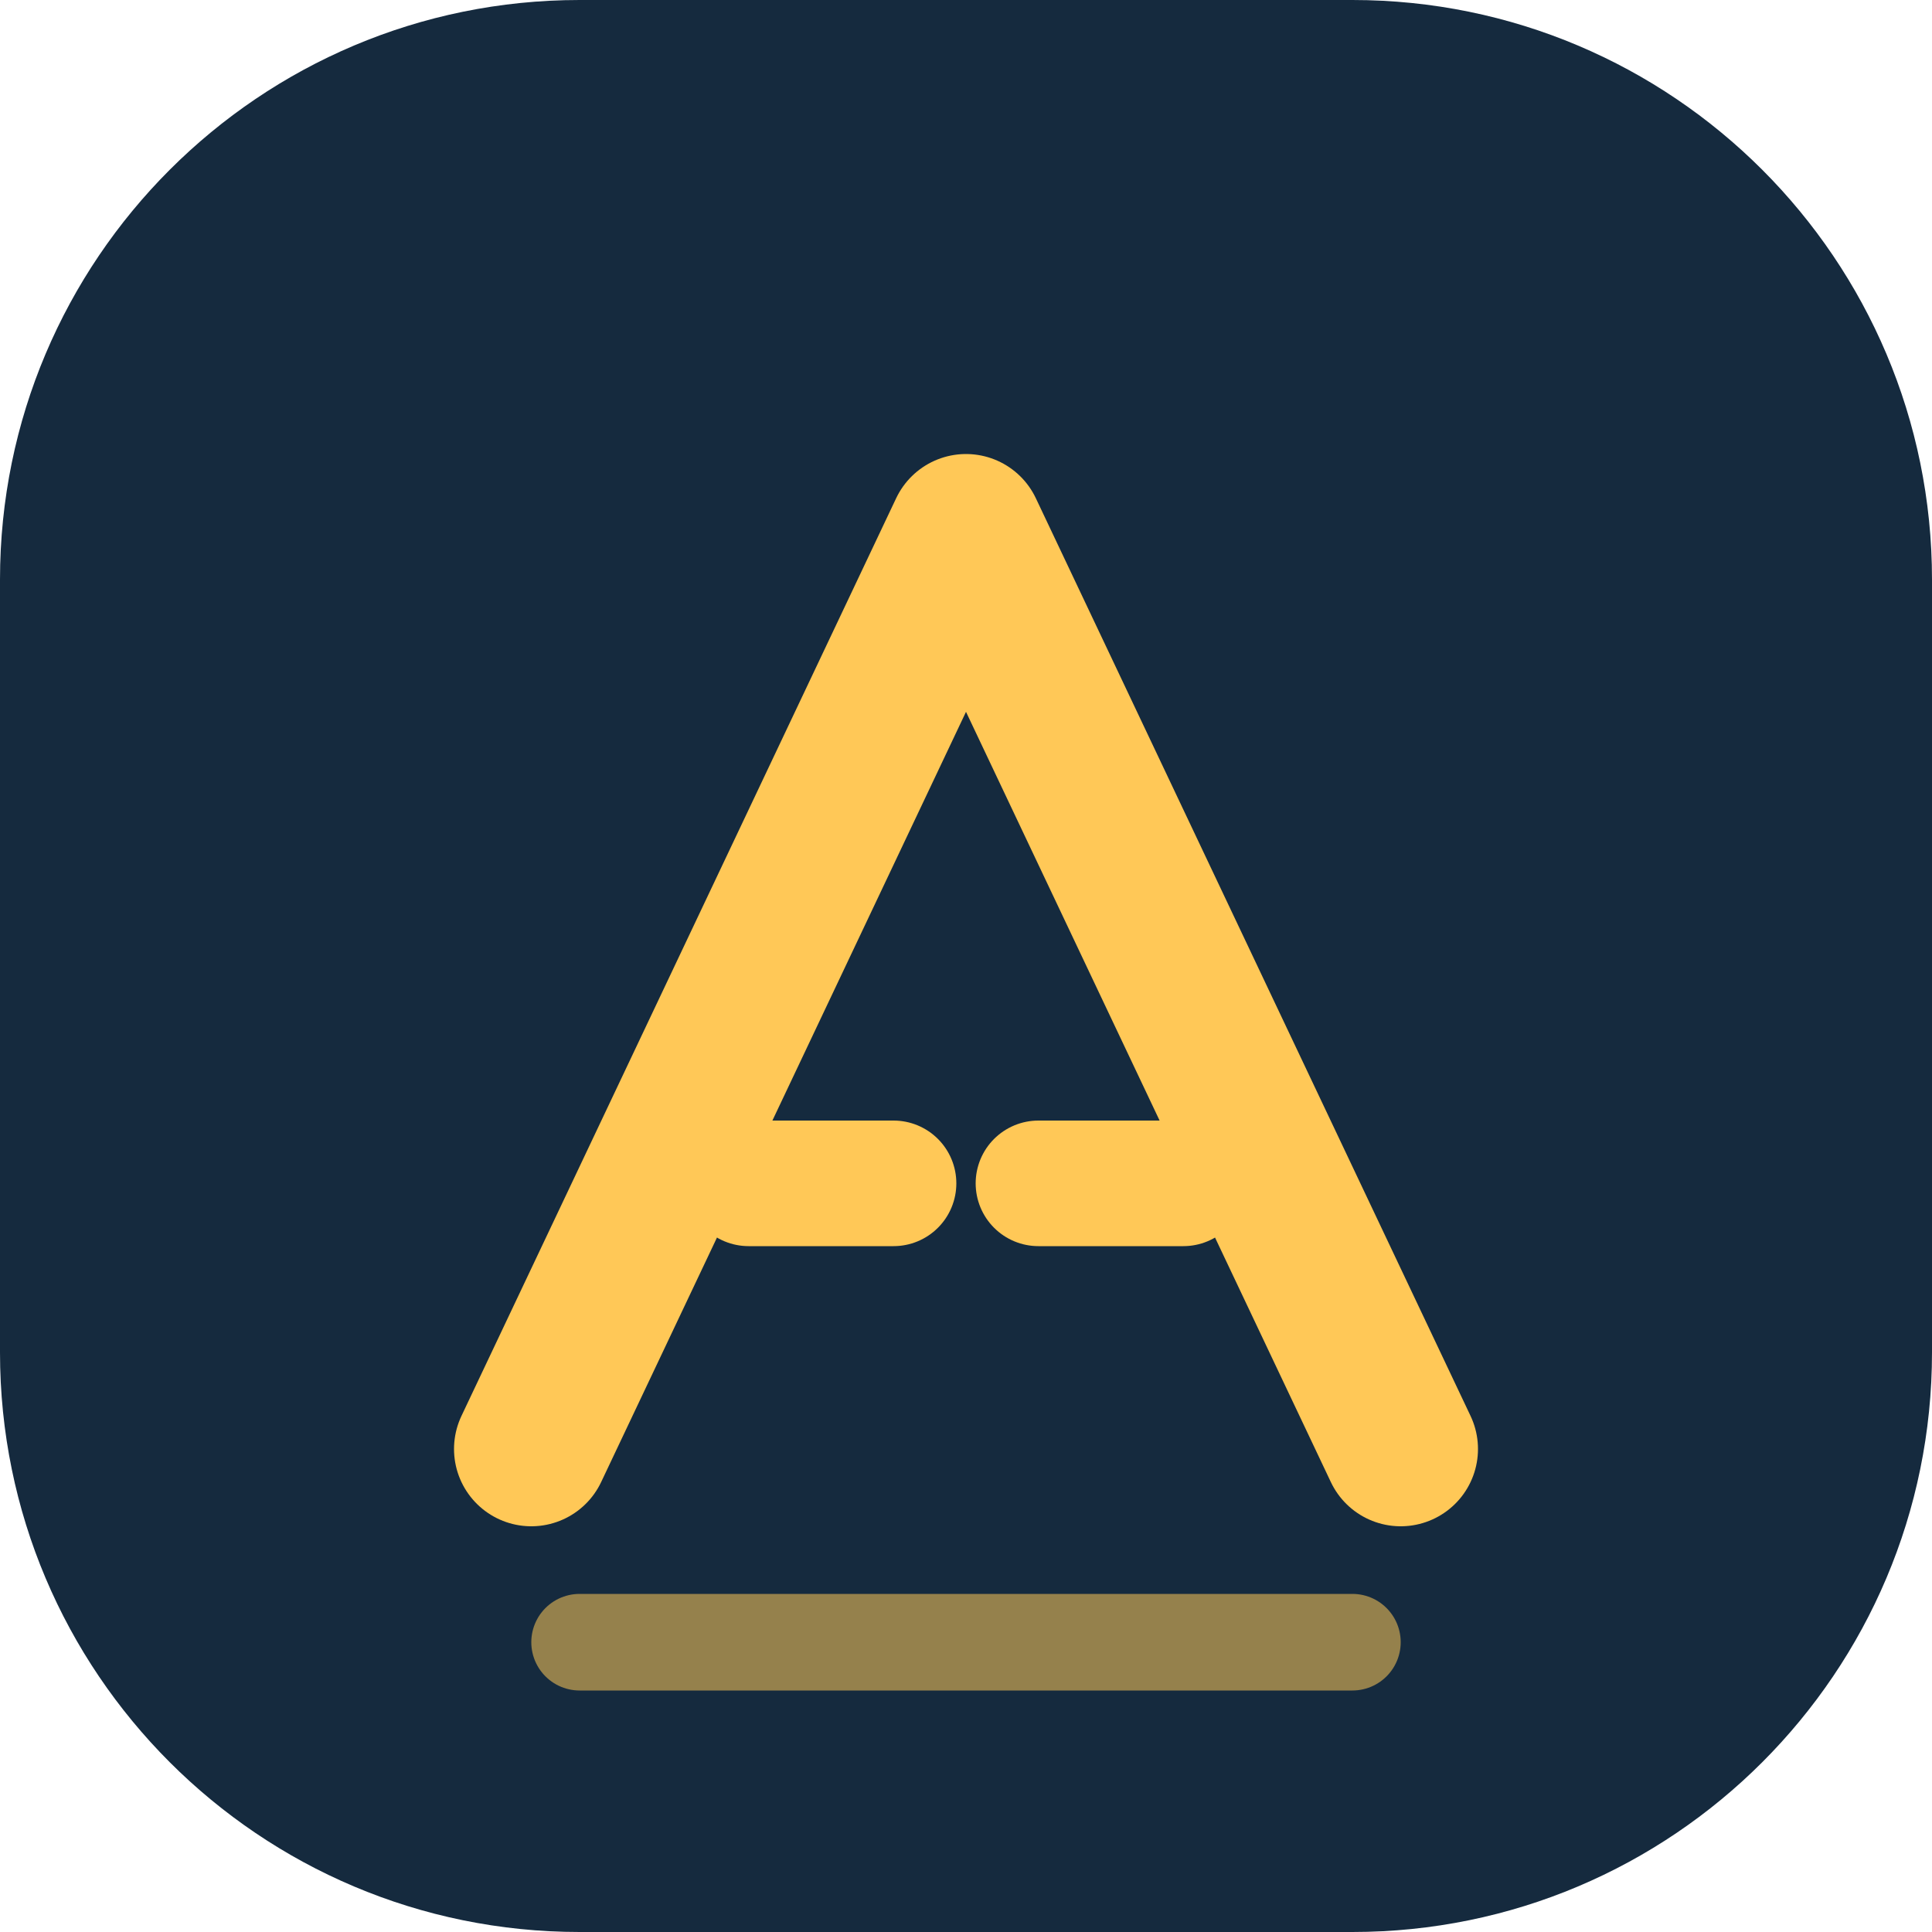
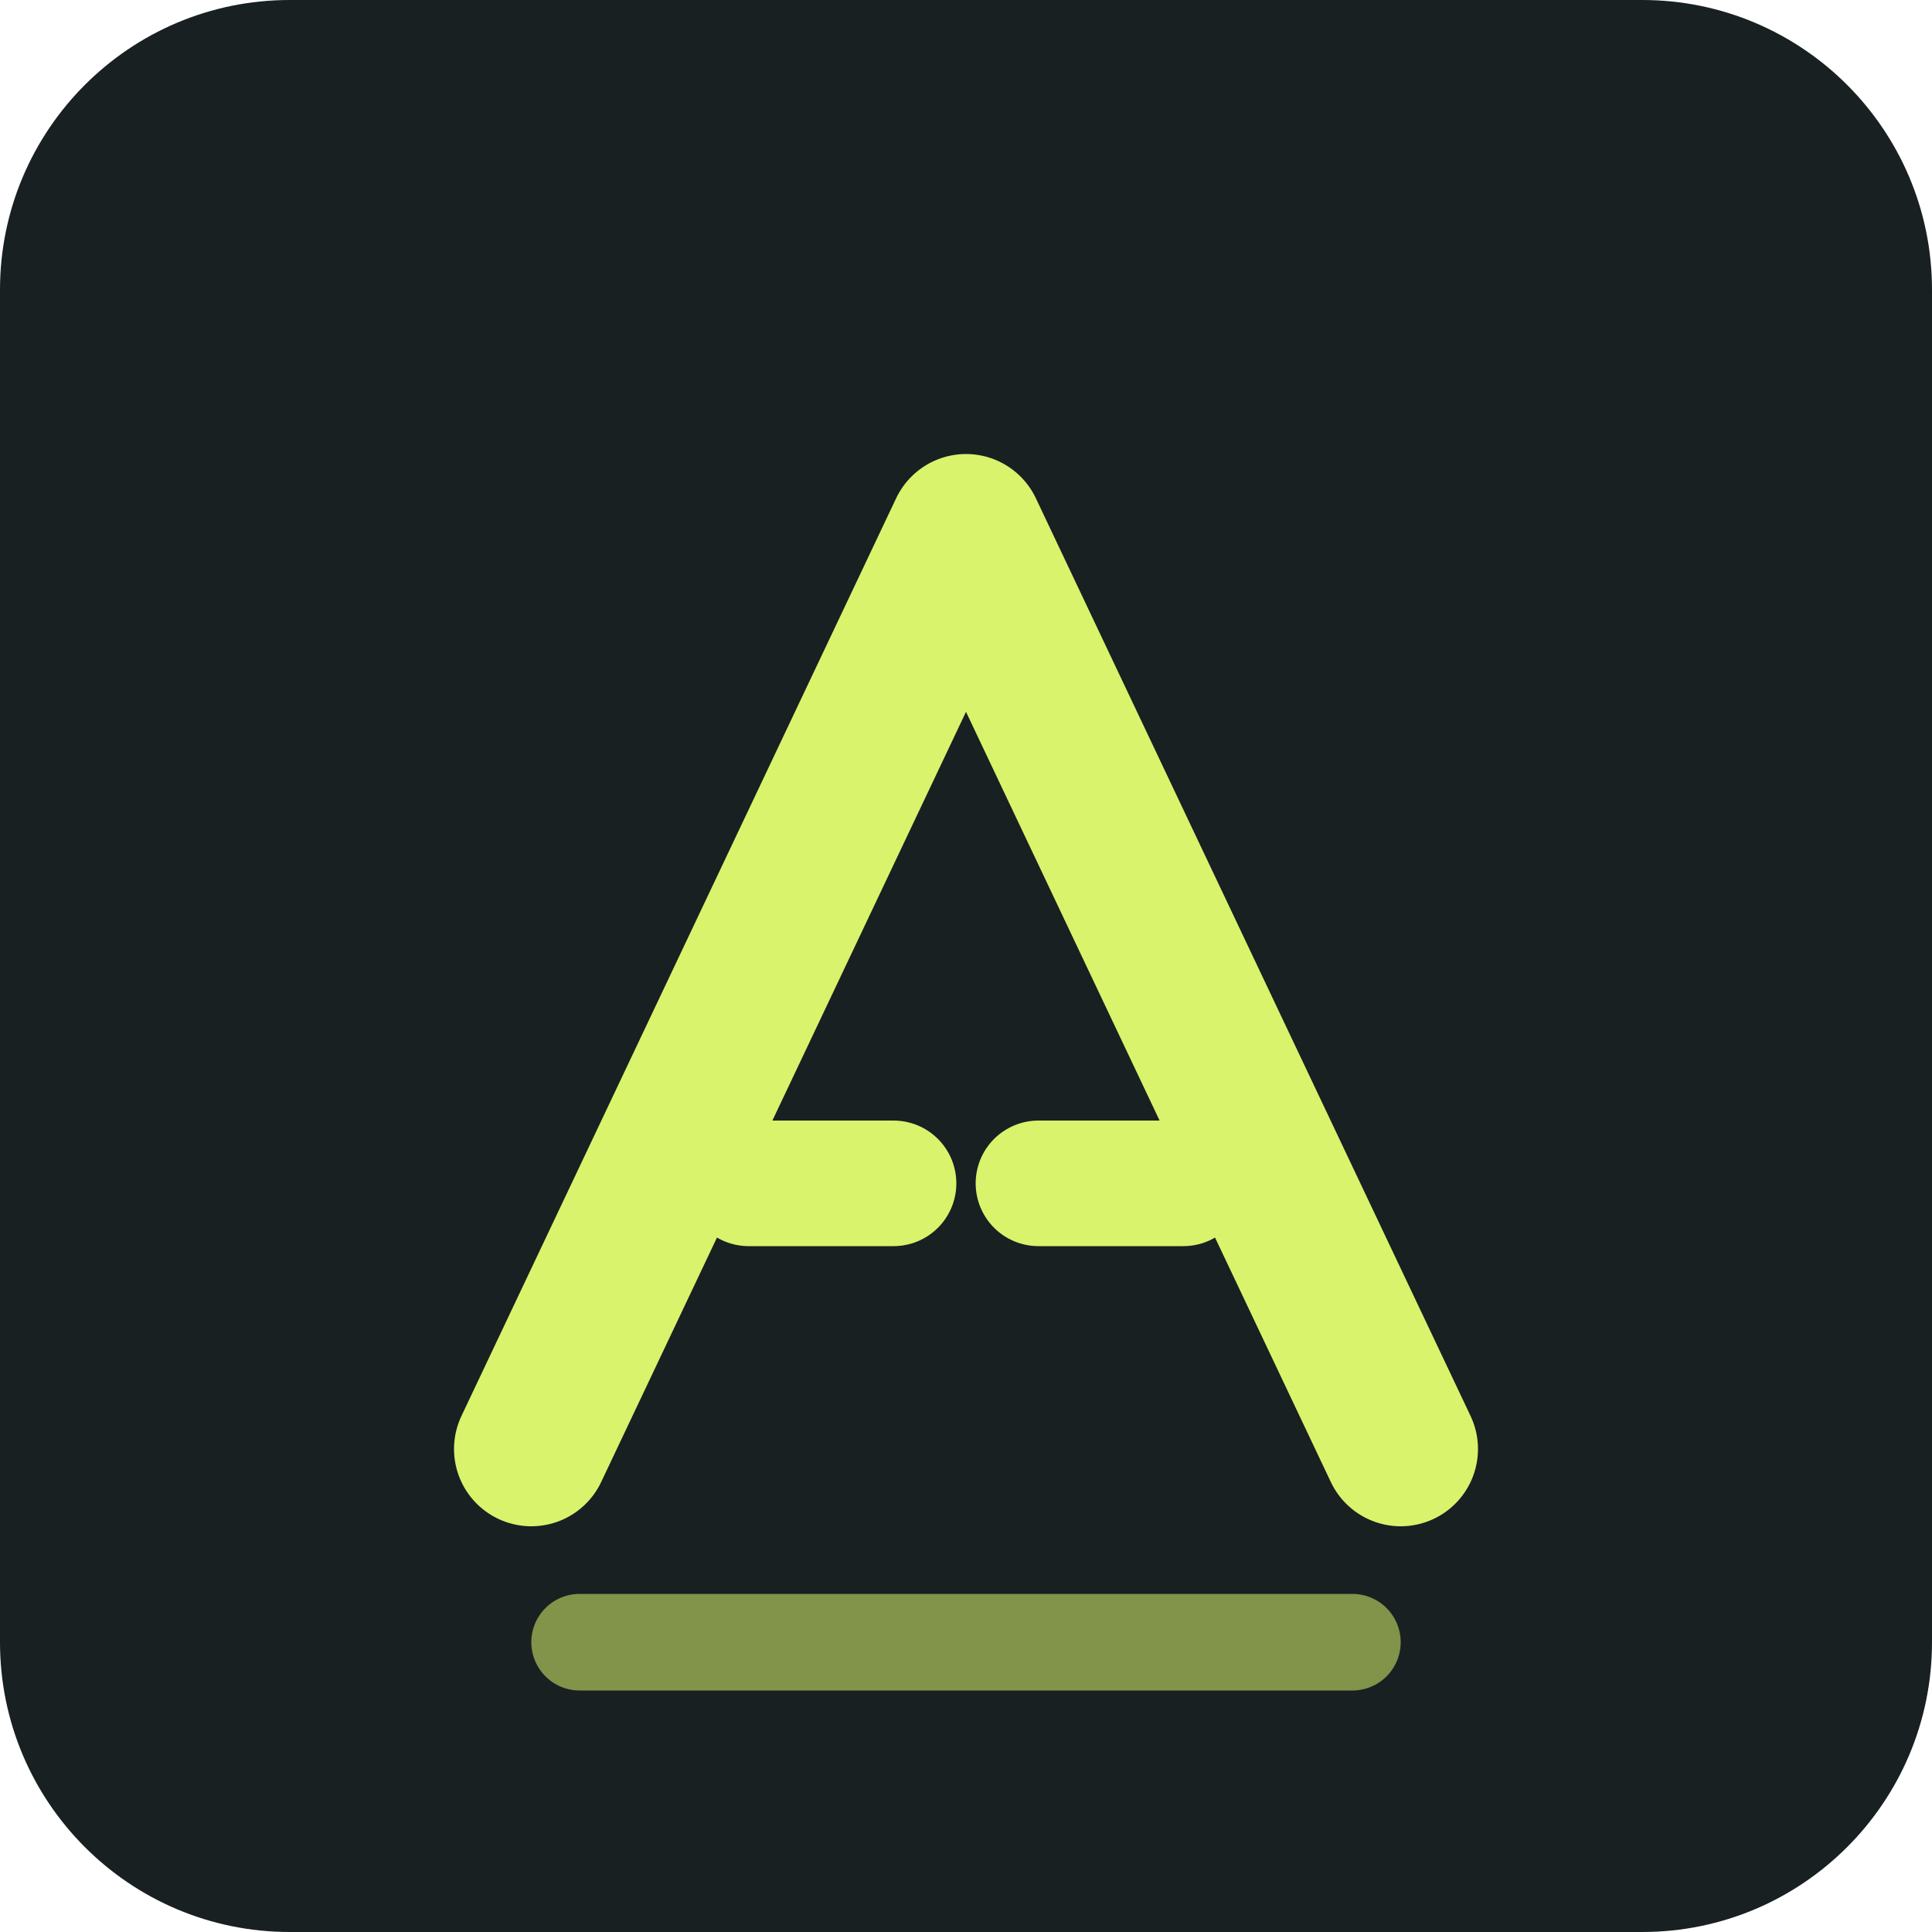
<svg xmlns="http://www.w3.org/2000/svg" viewBox="0 0 40 40" fill="none">
-   <rect width="40" height="40" rx="12" fill="#152A3E" />
-   <path d="M11 30 20 11l9 19" stroke="#FFC857" stroke-width="3.2" stroke-linecap="round" stroke-linejoin="round" />
-   <path d="M15.5 24.5h9" stroke="#FFC857" stroke-width="2.6" stroke-linecap="round" stroke-dasharray="3 3" />
-   <path d="M12 34h16" stroke="#FFC857" stroke-width="2" stroke-linecap="round" opacity="0.55" />
+   <rect width="40" height="40" rx="6" fill="#182022" />
+   <path d="M11 30 20 11l9 19" stroke="#D9F36C" stroke-width="3.2" stroke-linecap="round" stroke-linejoin="round" />
+   <path d="M15.5 24.5h9" stroke="#D9F36C" stroke-width="2.6" stroke-linecap="round" stroke-dasharray="3 3" />
+   <path d="M12 34h16" stroke="#D9F36C" stroke-width="2" stroke-linecap="round" opacity="0.55" />
</svg>
